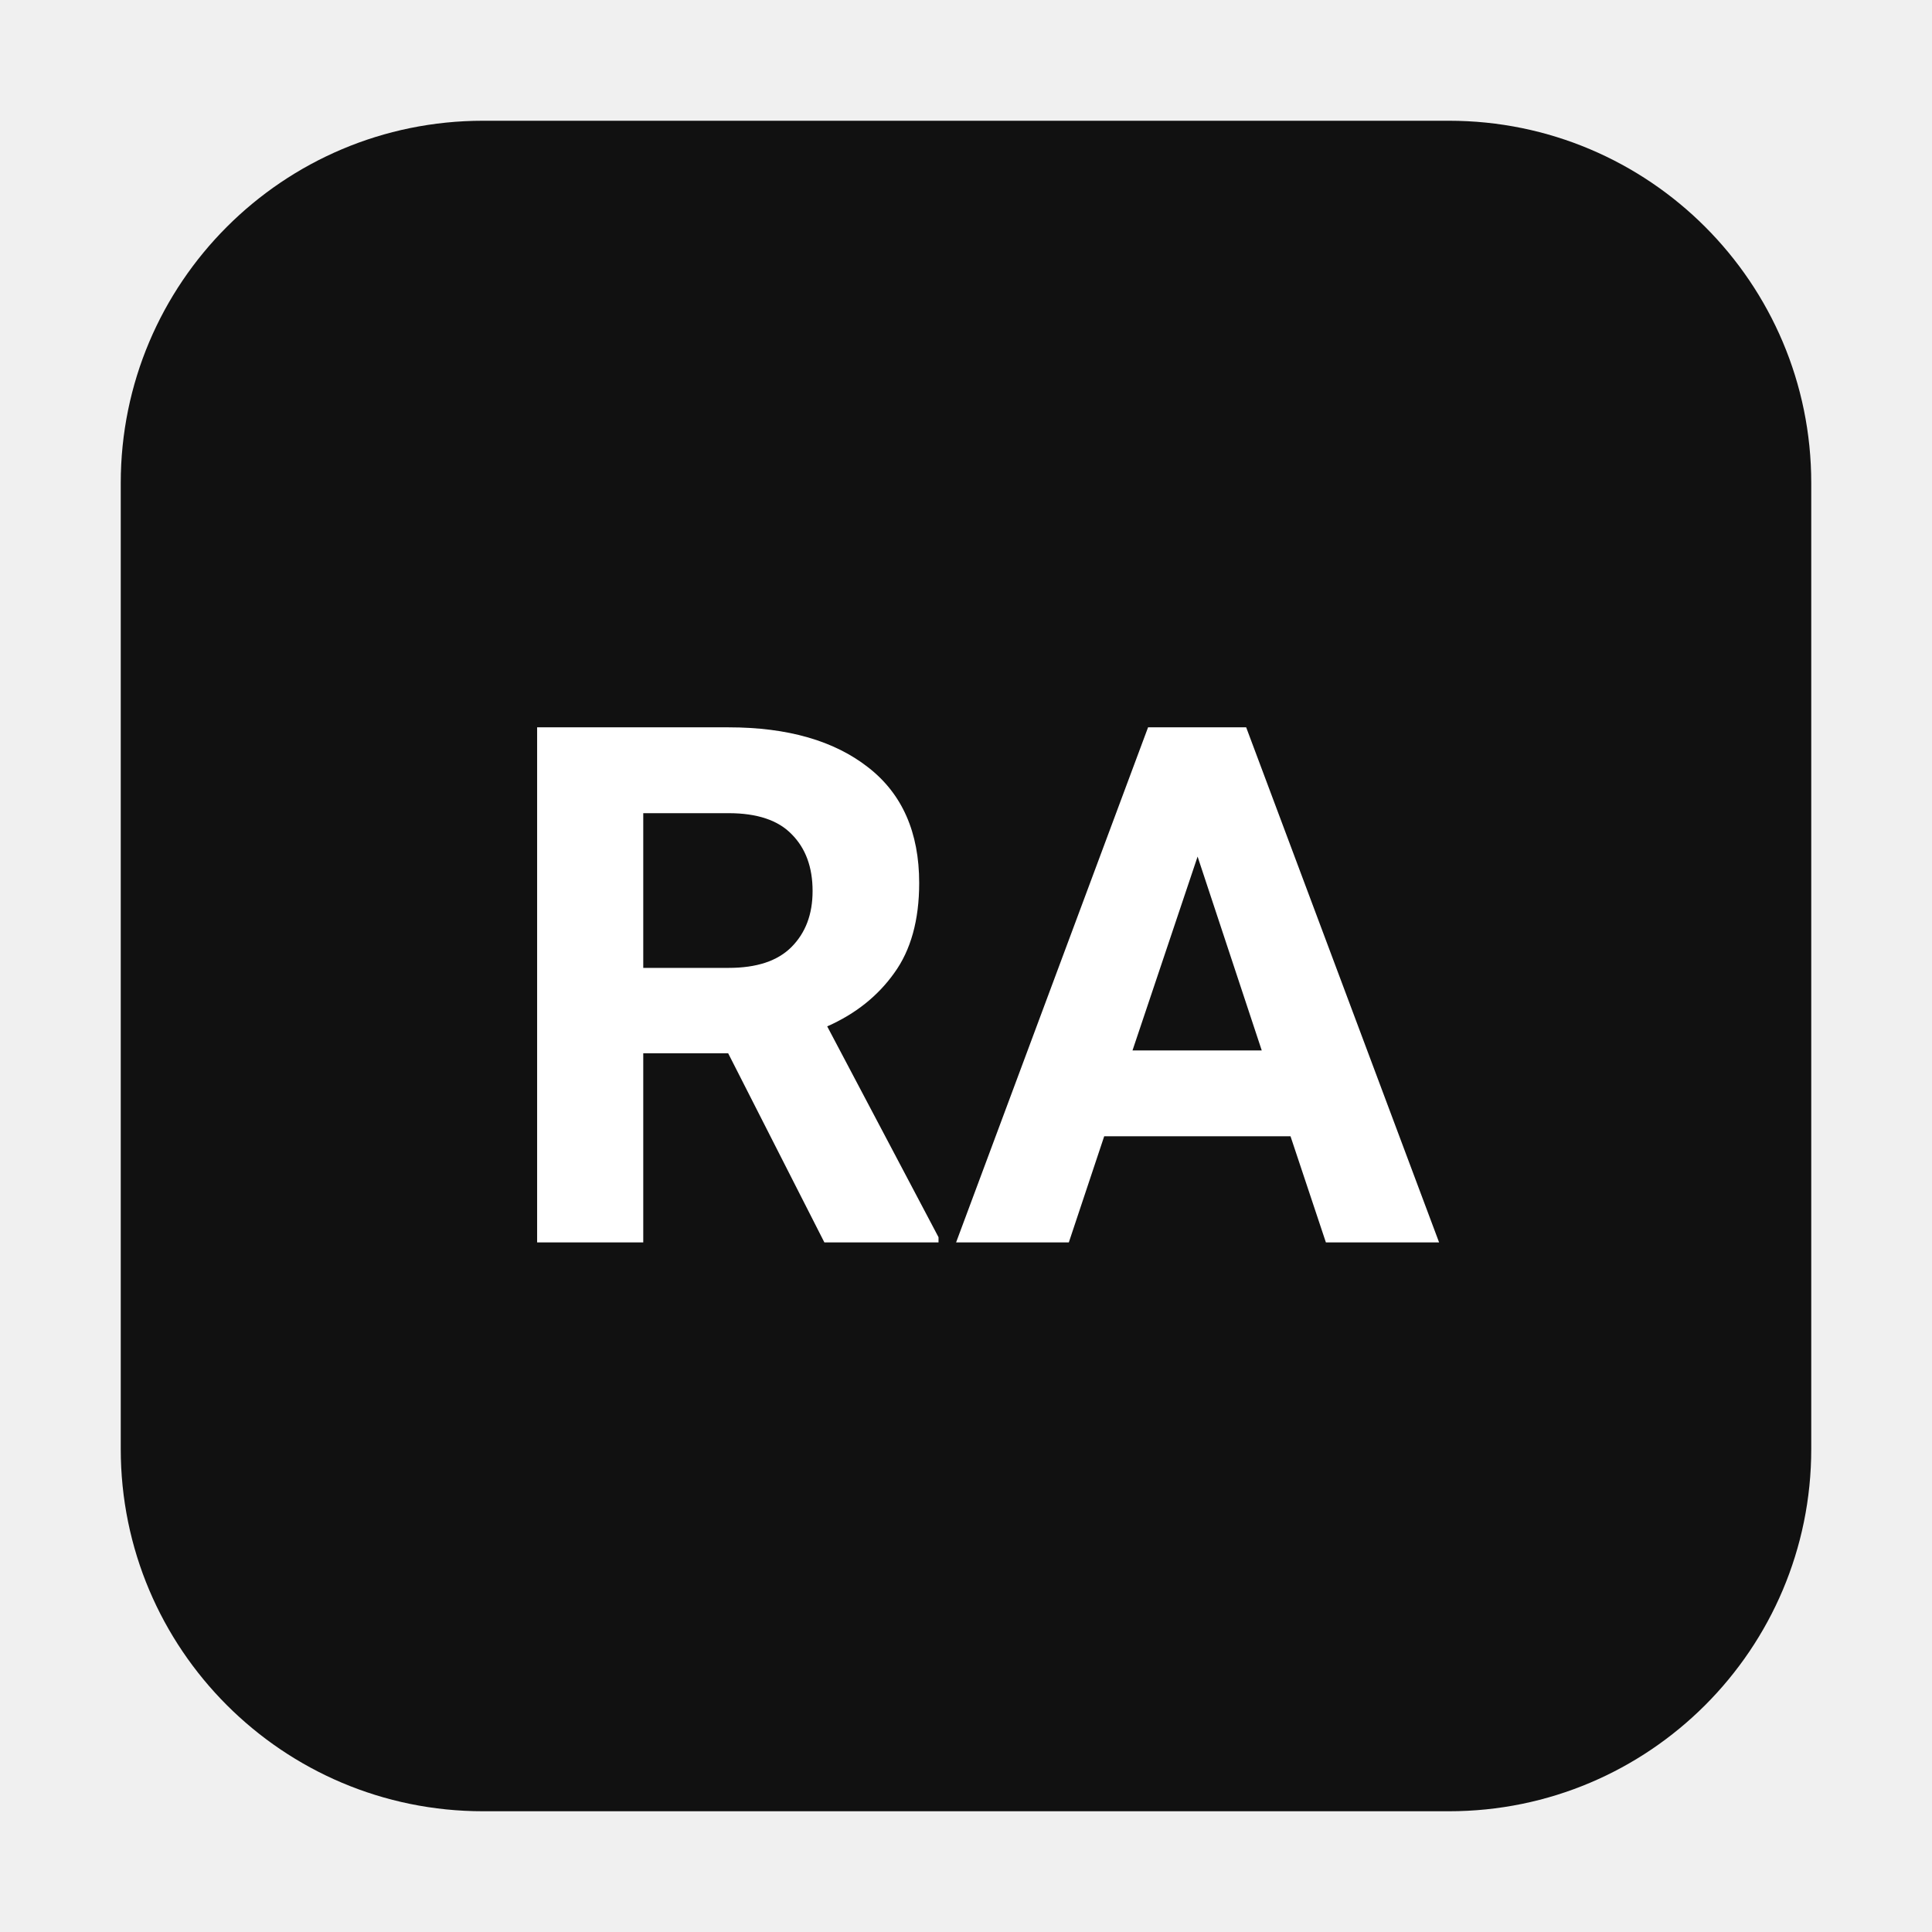
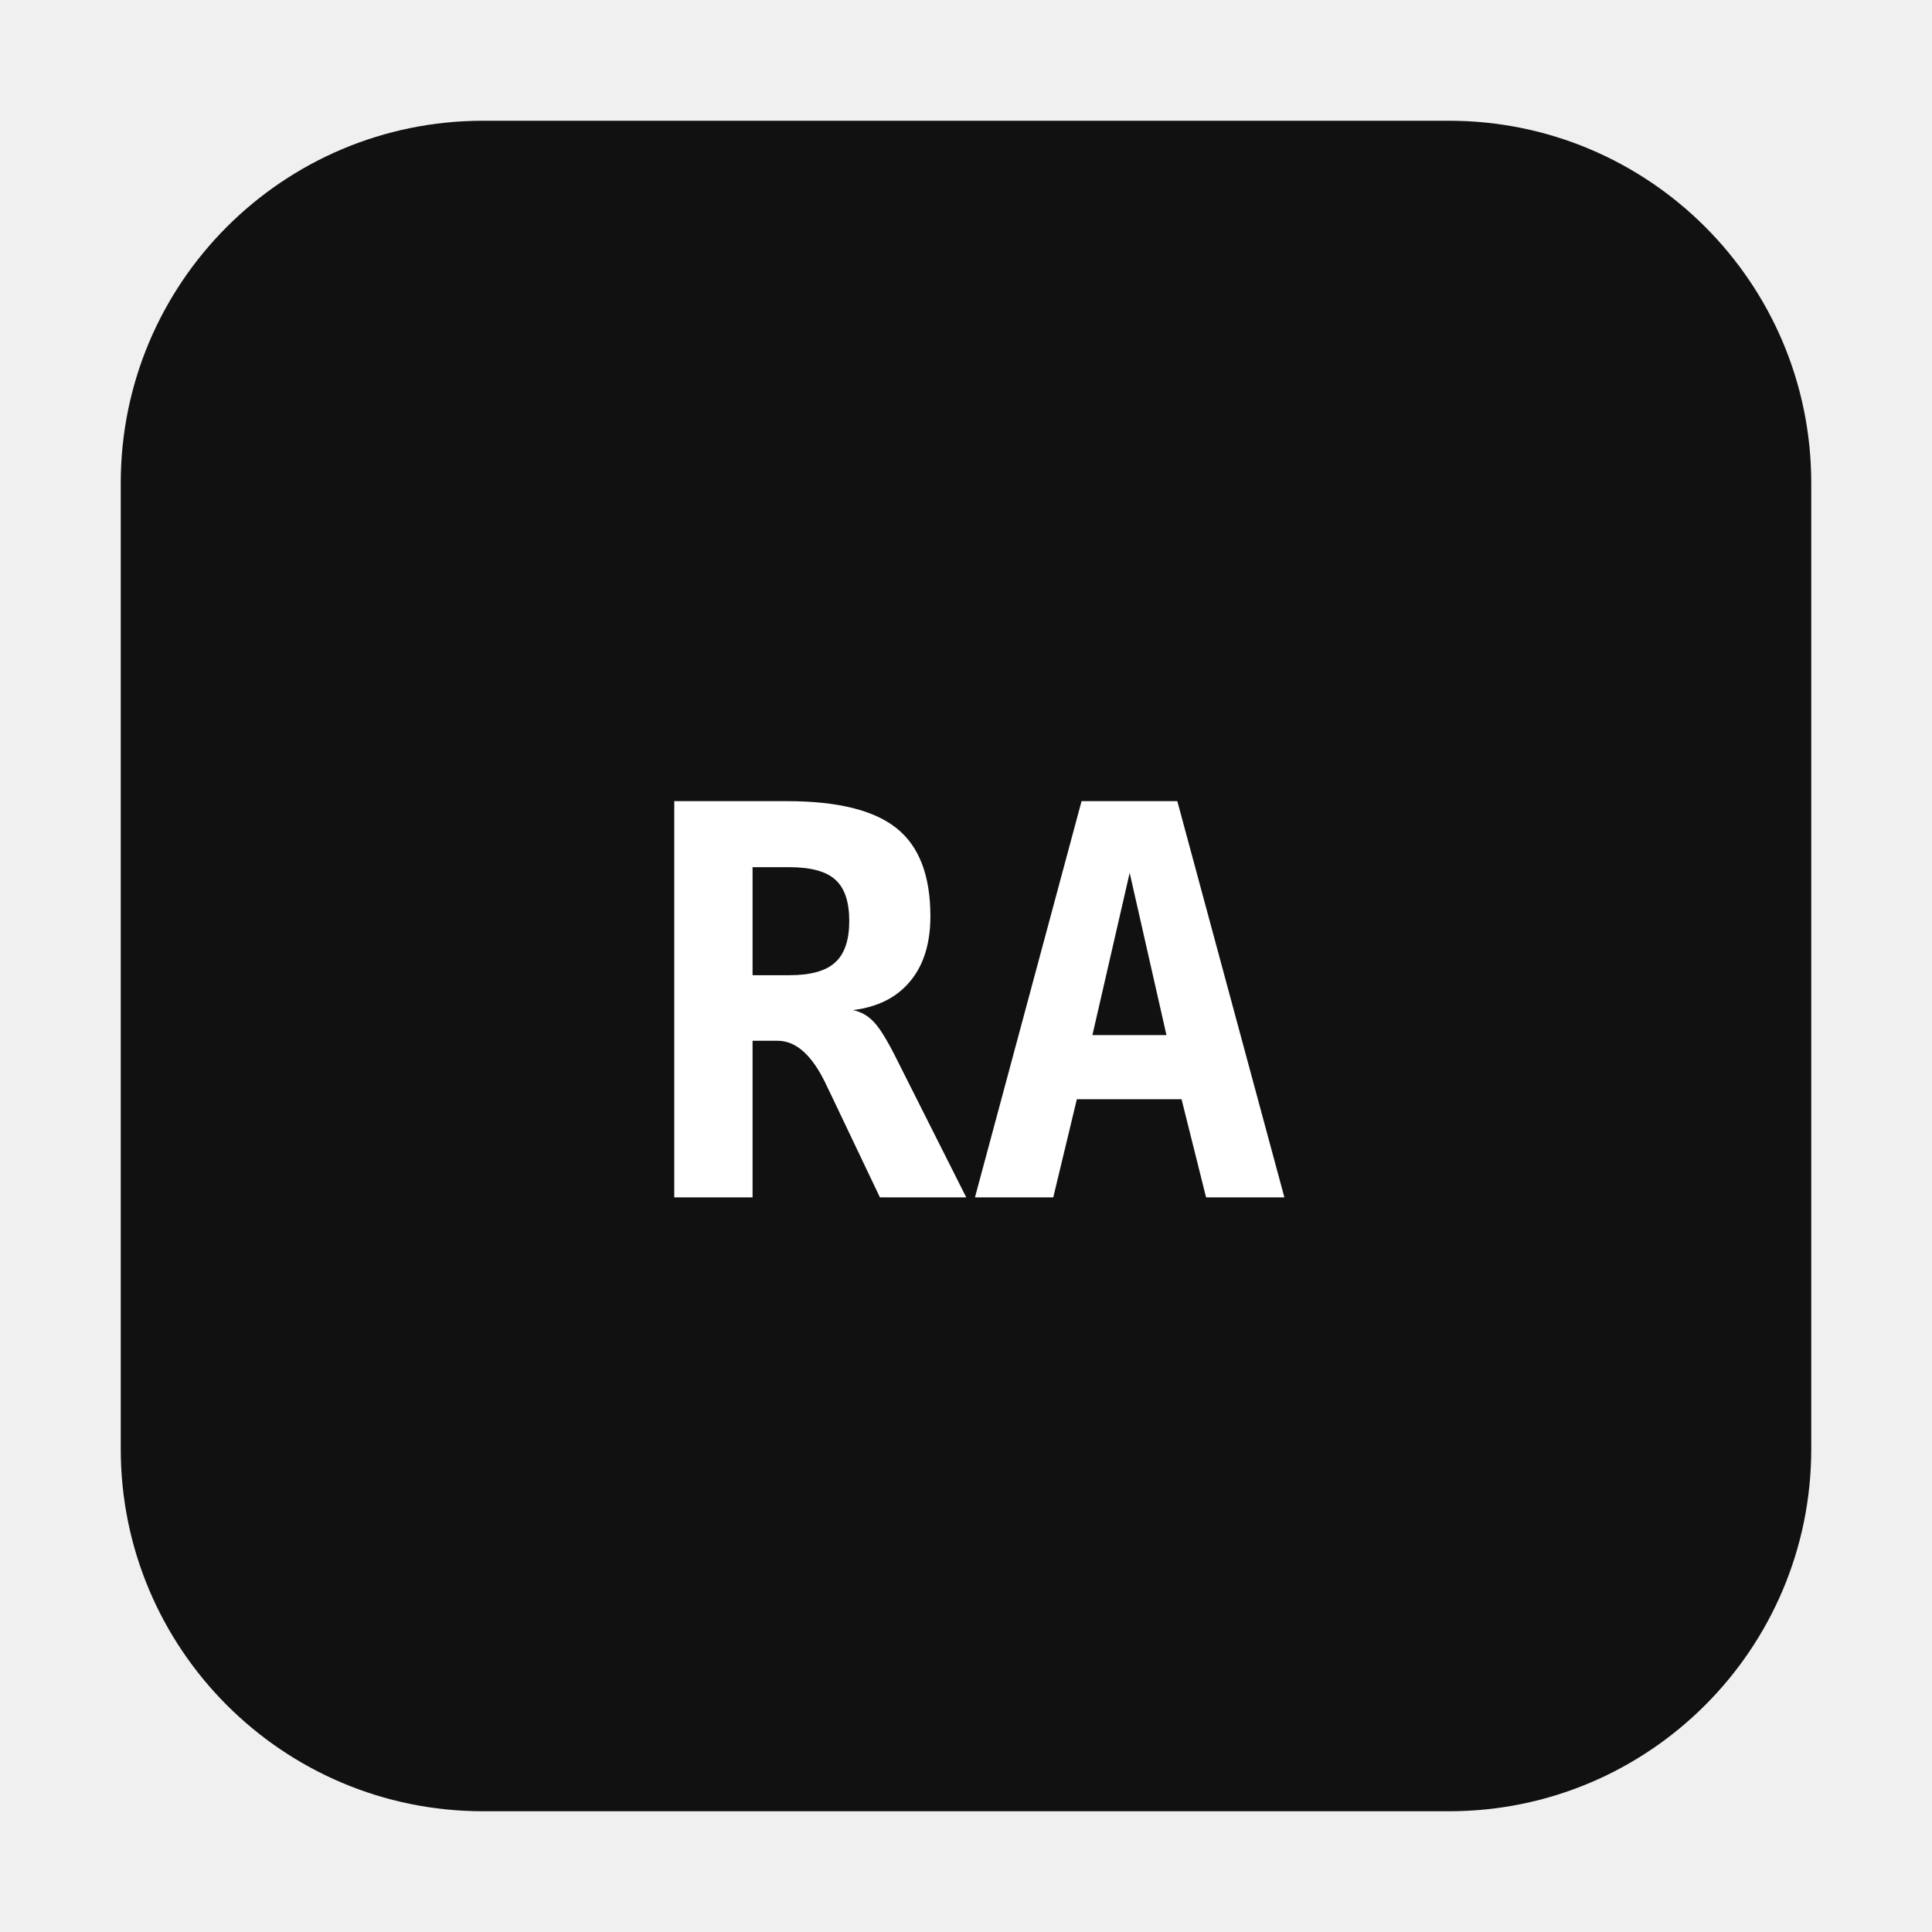
<svg xmlns="http://www.w3.org/2000/svg" viewBox="0 0 64 64" role="img" aria-label="RA">
  <rect x="4" y="4" width="56" height="56" rx="12" fill="#111111" />
-   <text x="50%" y="54%" text-anchor="middle" dominant-baseline="middle" font-family="-apple-system,BlinkMacSystemFont,Segoe UI,Roboto,Ubuntu,sans-serif" font-size="24" font-weight="700" fill="#ffffff">RA</text>
+   <text x="50%" y="54%" text-anchor="middle" dominant-baseline="middle" font-family="'Press Start 2P', monospace" font-size="18" font-weight="700" fill="#ffffff">RA</text>
</svg>
